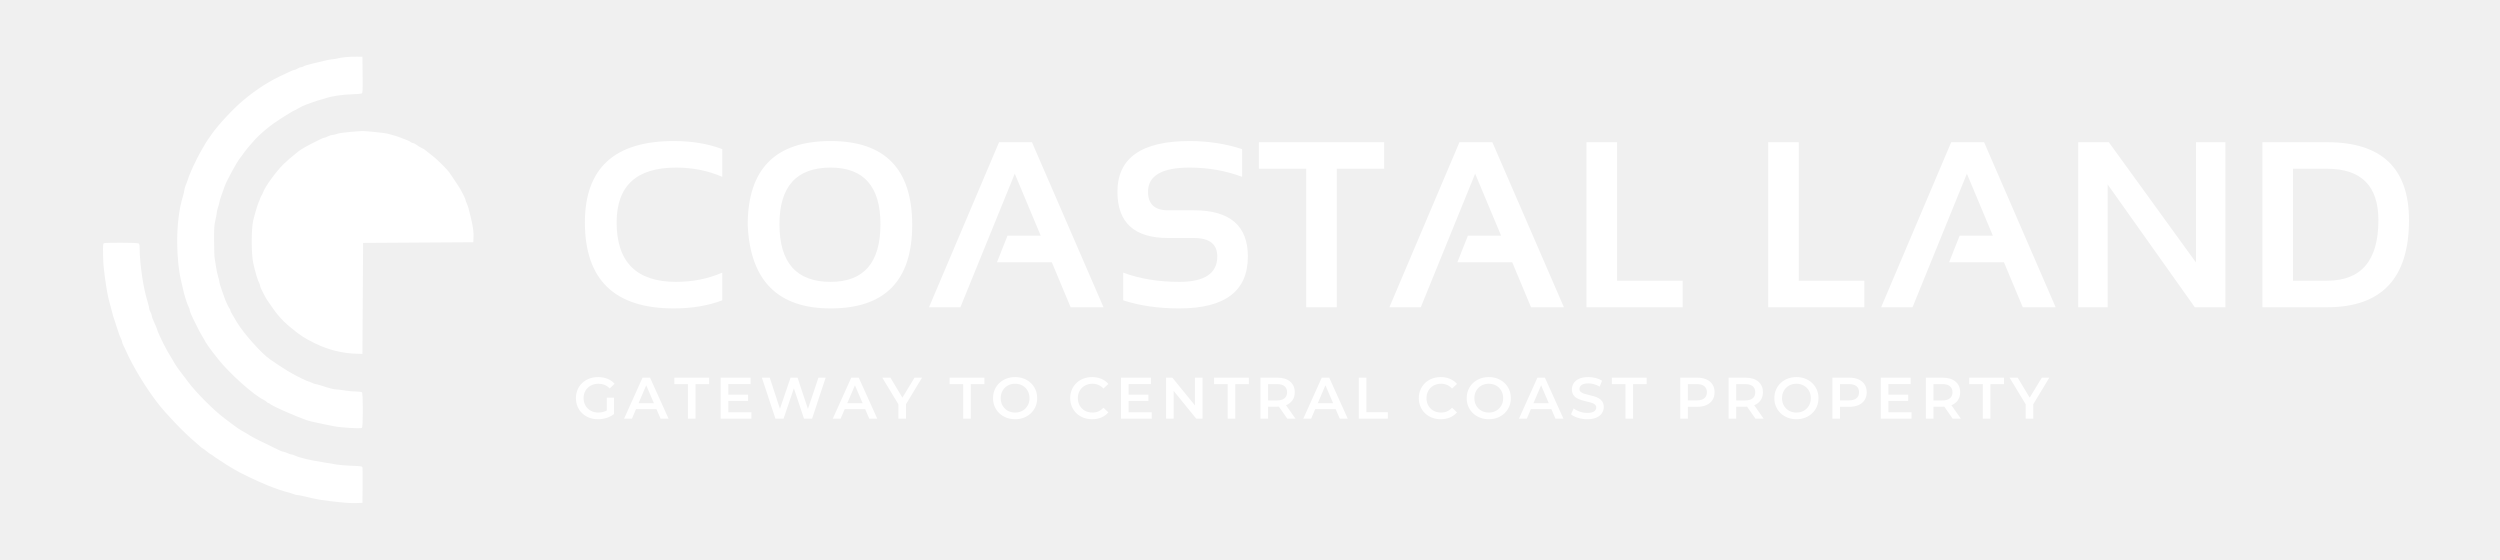
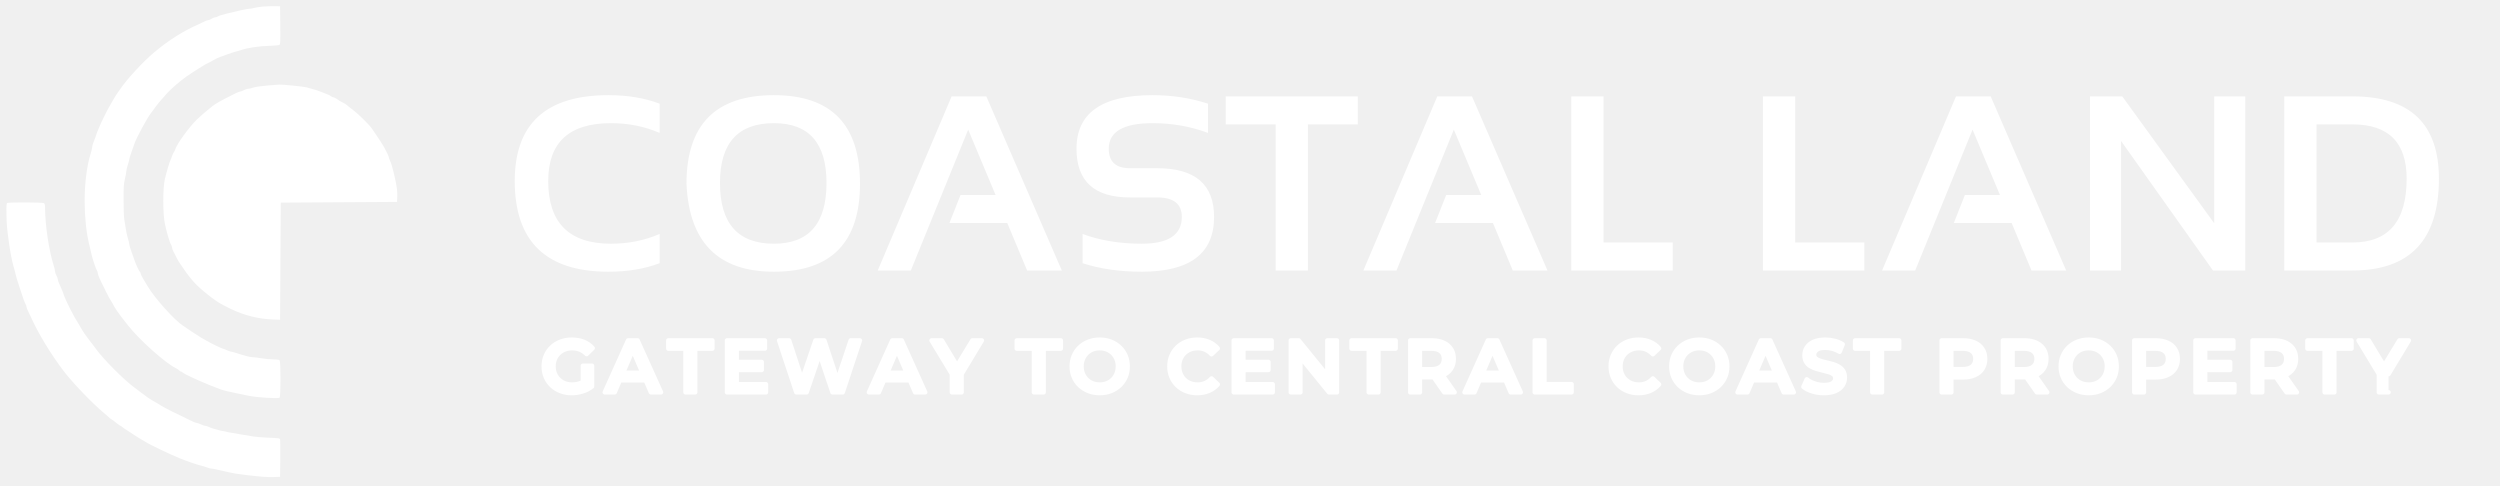
- <svg xmlns="http://www.w3.org/2000/svg" viewBox="0 0 2115 473" width="2115" height="473">
+ <svg xmlns="http://www.w3.org/2000/svg" viewBox="82 43 2005 389" width="2005" height="389">
  <g transform="translate(42.879,35.847) scale(1.004486)">
    <g transform="translate(30.504,-1.854) scale(0.569447,0.570129) translate(0,704) scale(0.1,-0.1)" fill="#FFFFFF" fill-rule="evenodd">
      <path d="M3830 6790 c-47 -5 -101 -13 -120 -19 -19 -6 -48 -11 -65 -11 -16 0 -65 -9 -110 -19 -44 -11 -132 -32 -195 -46 -63 -15 -123 -33 -134 -41 -11 -8 -30 -14 -41 -14 -11 0 -33 -9 -50 -20 -16 -11 -38 -20 -48 -20 -10 0 -35 -9 -55 -20 -20 -10 -59 -29 -87 -41 -206 -90 -413 -220 -614 -389 -148 -122 -384 -377 -473 -510 -10 -14 -31 -44 -48 -68 -16 -23 -30 -44 -30 -46 0 -1 -23 -41 -51 -87 -27 -46 -64 -113 -81 -149 -16 -36 -34 -72 -39 -80 -5 -8 -12 -22 -15 -30 -3 -8 -16 -37 -29 -65 -12 -27 -27 -65 -34 -82 -29 -85 -35 -101 -53 -145 -10 -26 -18 -57 -18 -69 0 -12 -9 -50 -19 -83 -55 -172 -86 -417 -86 -671 1 -227 23 -441 66 -615 11 -47 26 -110 33 -140 20 -80 58 -192 73 -215 7 -11 13 -28 13 -39 0 -10 8 -37 19 -60 10 -23 24 -52 30 -66 6 -14 15 -32 20 -40 5 -8 26 -51 47 -95 22 -44 48 -93 59 -110 11 -16 26 -41 33 -55 34 -69 77 -130 214 -303 162 -206 530 -534 674 -601 17 -8 36 -22 44 -30 7 -9 17 -16 23 -16 6 0 18 -6 26 -14 19 -15 76 -45 146 -76 28 -12 73 -32 100 -45 65 -29 217 -91 285 -115 45 -16 120 -34 255 -61 28 -6 93 -19 146 -30 110 -23 407 -41 427 -26 17 13 18 507 0 525 -7 7 -43 12 -92 12 -45 0 -117 7 -161 15 -44 8 -98 14 -120 15 -38 0 -103 16 -240 61 -33 10 -67 19 -75 19 -8 1 -33 9 -55 20 -22 11 -45 19 -52 20 -14 0 -175 79 -238 116 -22 13 -53 31 -70 40 -16 9 -74 47 -129 83 -54 36 -109 73 -123 83 -122 80 -396 386 -492 548 -18 30 -47 80 -66 110 -19 30 -34 63 -35 72 0 9 -4 19 -9 22 -11 7 -59 109 -76 161 -7 22 -27 78 -44 125 -17 47 -31 94 -31 105 0 12 -8 48 -19 81 -10 32 -24 95 -30 139 -6 44 -16 103 -21 130 -5 28 -9 147 -9 265 -1 182 2 228 19 298 11 46 20 96 20 110 0 15 9 53 20 85 11 31 20 65 20 74 0 10 14 56 31 103 17 47 37 103 44 125 24 73 172 348 227 420 4 6 18 24 31 40 12 17 30 41 39 55 15 23 72 91 158 186 55 62 183 172 274 236 89 62 290 188 301 188 4 0 34 16 68 36 34 20 80 42 102 49 22 7 72 25 110 40 39 14 88 30 110 35 22 5 54 14 70 20 80 31 259 58 405 61 63 2 123 7 133 11 16 8 17 29 15 276 l-3 267 -80 1 c-44 1 -118 -2 -165 -6z M3897 5685 c-92 -8 -174 -20 -198 -29 -22 -9 -52 -16 -67 -16 -15 0 -44 -9 -65 -20 -20 -11 -44 -20 -52 -20 -9 0 -33 -9 -53 -19 -20 -11 -62 -31 -92 -46 -92 -44 -205 -108 -241 -137 -124 -100 -161 -132 -220 -189 -113 -110 -279 -340 -304 -419 -4 -14 -13 -32 -20 -40 -7 -8 -18 -33 -25 -55 -7 -22 -16 -44 -20 -50 -10 -16 -57 -171 -80 -268 -30 -130 -30 -492 1 -634 27 -123 68 -262 86 -288 7 -11 13 -28 13 -38 0 -10 9 -35 19 -55 10 -20 29 -57 42 -82 12 -25 30 -56 39 -70 144 -216 212 -297 348 -410 148 -123 215 -167 377 -244 190 -92 395 -142 600 -148 l90 -3 5 820 5 820 815 5 815 5 3 74 c3 78 -5 139 -37 281 -26 116 -48 192 -66 226 -8 16 -15 35 -15 42 0 7 -9 31 -20 53 -11 21 -30 58 -42 82 -19 37 -102 165 -174 267 -41 59 -191 206 -269 265 -41 30 -80 62 -88 69 -8 8 -29 22 -48 30 -36 17 -59 30 -98 59 -13 9 -31 17 -39 17 -9 0 -23 6 -31 14 -9 8 -34 21 -56 29 -22 8 -65 25 -95 37 -30 12 -80 29 -110 36 -30 8 -69 19 -87 24 -27 9 -350 42 -378 38 -5 0 -81 -6 -168 -13z M250 4040 c-11 -7 -13 -39 -11 -157 2 -142 6 -183 31 -373 18 -136 45 -282 67 -355 9 -27 21 -75 28 -105 7 -30 17 -68 23 -85 28 -82 45 -134 57 -175 23 -77 45 -134 60 -162 8 -14 15 -33 15 -43 0 -9 8 -33 19 -53 10 -20 28 -57 39 -82 102 -230 288 -536 467 -769 121 -158 401 -450 555 -577 19 -16 50 -44 70 -61 19 -18 38 -33 42 -33 3 0 31 -20 61 -45 31 -25 59 -45 63 -45 4 0 16 -7 26 -17 10 -9 27 -21 37 -27 10 -6 29 -18 42 -27 55 -38 199 -129 203 -129 3 0 20 -10 38 -22 56 -38 347 -177 493 -236 101 -41 248 -91 300 -102 22 -5 57 -16 77 -24 21 -9 48 -16 60 -16 20 0 72 -11 243 -51 59 -14 139 -27 245 -39 207 -24 292 -31 382 -28 l93 3 3 250 c1 138 0 259 -2 271 -5 20 -14 21 -164 27 -87 4 -182 11 -212 17 -30 5 -111 19 -180 30 -234 37 -372 70 -447 105 -17 8 -39 15 -50 15 -10 1 -36 9 -58 20 -22 11 -48 19 -58 20 -10 0 -35 9 -55 19 -20 11 -66 33 -102 49 -125 58 -295 144 -340 172 -43 27 -62 39 -120 71 -43 25 -83 52 -160 111 -41 32 -84 64 -95 72 -147 107 -431 391 -537 537 -9 13 -24 33 -33 44 -138 179 -142 185 -205 295 -14 25 -36 61 -48 80 -12 19 -34 58 -47 85 -14 28 -30 57 -35 65 -15 25 -90 190 -90 200 0 5 -10 31 -21 57 -53 118 -59 135 -59 151 0 9 -9 34 -20 55 -11 20 -20 47 -20 59 0 13 -9 50 -19 83 -66 202 -121 572 -121 807 0 44 -4 59 -17 66 -23 12 -494 13 -513 2z" />
    </g>
  </g>
  <path d="M611.03 230.65L611.03 254.08Q592.96 260.92 570.01 260.92Q494.82 260.92 494.82 188.17Q494.82 119.32 570.01 119.32Q592.96 119.32 611.03 126.15L611.03 149.59Q592.96 141.78 571.97 141.78Q521.67 141.78 521.67 188.17Q521.67 238.46 571.97 238.46Q592.96 238.46 611.03 230.65M659.42 189.73Q659.42 238.46 702.68 238.46Q744.86 238.46 744.86 189.73Q744.86 141.78 702.68 141.78Q659.42 141.78 659.42 189.73M632.56 190.31Q632.56 119.32 702.68 119.32Q771.72 119.32 771.72 190.31Q771.72 260.92 702.68 260.92Q635.68 260.92 632.56 190.31M858.49 146.96L812.49 259.94L785.93 259.94L845.20 120.30L873.04 120.30L933.58 259.94L905.75 259.94L889.83 221.86L843.45 221.86L852.33 199.40L880.46 199.40L858.49 146.96M950.23 254.08L950.23 230.65Q971.23 238.46 997.69 238.46Q1029.82 238.46 1029.82 216.98Q1029.82 201.35 1010.09 201.35L988.22 201.35Q945.35 201.35 945.35 162.29Q945.35 119.32 1006.38 119.32Q1029.82 119.32 1050.82 126.15L1050.82 149.59Q1029.82 141.78 1006.38 141.78Q971.23 141.78 971.23 162.29Q971.23 177.91 988.22 177.91L1010.09 177.91Q1055.70 177.91 1055.70 216.98Q1055.70 260.92 997.69 260.92Q971.23 260.92 950.23 254.08M1065.02 120.30L1170.98 120.30L1170.98 142.76L1130.94 142.76L1130.94 259.94L1105.06 259.94L1105.06 142.76L1065.02 142.76L1065.02 120.30M1247.98 146.96L1201.99 259.94L1175.42 259.94L1234.70 120.30L1262.53 120.30L1323.08 259.94L1295.25 259.94L1279.33 221.86L1232.94 221.86L1241.83 199.40L1269.95 199.40L1247.98 146.96M1342.17 120.30L1368.05 120.30L1368.05 237.48L1423.52 237.48L1423.52 259.94L1342.17 259.94L1342.17 120.30M1495.88 120.30L1521.76 120.30L1521.76 237.48L1577.22 237.48L1577.22 259.94L1495.88 259.94L1495.88 120.30M1663.99 146.96L1617.99 259.94L1591.43 259.94L1650.71 120.30L1678.54 120.30L1739.09 259.94L1711.26 259.94L1695.34 221.86L1648.95 221.86L1657.84 199.40L1685.96 199.40L1663.99 146.96M1783.08 259.94L1758.18 259.94L1758.18 120.30L1784.06 120.30L1857.79 222.05L1857.79 120.30L1882.69 120.30L1882.69 259.94L1856.81 259.94L1783.08 156.04L1783.08 259.94M1939.86 237.48L1968.67 237.48Q2012.13 237.48 2012.13 186.31Q2012.13 142.76 1968.67 142.76L1939.86 142.76L1939.86 237.48M1968.67 259.94L1913.99 259.94L1913.99 120.30L1968.67 120.30Q2038.01 120.30 2038.01 186.31Q2038.01 259.94 1968.67 259.94" fill="#FFFFFF" />
-   <path d="M505.90 354.67Q501.84 354.67 498.45 353.35Q495.06 352.04 492.53 349.64Q490 347.24 488.62 343.97Q487.23 340.70 487.23 336.84Q487.23 332.97 488.62 329.70Q490 326.44 492.53 324.03Q495.06 321.63 498.50 320.32Q501.94 319.01 506 319.01Q510.36 319.01 513.93 320.44Q517.49 321.88 519.92 324.65L515.86 328.61Q513.83 326.58 511.45 325.62Q509.07 324.65 506.30 324.65Q502.63 324.65 499.79 326.21Q496.94 327.77 495.33 330.52Q493.72 333.27 493.72 336.84Q493.72 340.35 495.33 343.13Q496.94 345.90 499.76 347.46Q502.58 349.02 506.25 349.02Q508.13 349.02 509.91 348.60Q511.70 348.18 513.38 347.24L513.38 336.44L519.47 336.44L519.47 350.26Q516.75 352.44 513.16 353.55Q509.57 354.67 505.90 354.67M534.63 354.17L527.99 354.17L543.59 319.50L549.93 319.50L565.58 354.17L558.85 354.17L555.38 346.15L538.05 346.15L534.63 354.17M546.71 325.94L540.22 341.10L553.20 341.10L546.71 325.94M588.41 354.17L581.98 354.17L581.98 324.95L570.49 324.95L570.49 319.50L599.90 319.50L599.90 324.95L588.41 324.95L588.41 354.17M635.71 354.17L609.71 354.17L609.71 319.50L635.02 319.50L635.02 324.90L616.15 324.90L616.15 333.91L632.89 333.91L632.89 339.21L616.15 339.21L616.15 348.77L635.71 348.77L635.71 354.17M662.90 354.17L656.02 354.17L644.53 319.50L651.21 319.50L659.83 345.85L668.80 319.50L674.74 319.50L683.51 346L692.37 319.50L698.51 319.50L687.02 354.17L680.19 354.17L671.62 328.57L662.90 354.17M711.19 354.17L704.55 354.17L720.16 319.50L726.50 319.50L742.15 354.17L735.41 354.17L731.94 346.15L714.61 346.15L711.19 354.17M723.28 325.94L716.79 341.10L729.76 341.10L723.28 325.94M766.46 354.17L760.03 354.17L760.03 341.99L746.41 319.50L753.29 319.50L763.44 336.39L773.69 319.50L780.03 319.50L766.46 341.99L766.46 354.17M821.29 354.17L814.85 354.17L814.85 324.95L803.36 324.95L803.36 319.50L832.78 319.50L832.78 324.95L821.29 324.95L821.29 354.17M858.78 354.67Q854.77 354.67 851.35 353.33Q847.94 351.99 845.41 349.59Q842.88 347.19 841.50 343.94Q840.11 340.70 840.11 336.84Q840.11 332.97 841.50 329.73Q842.88 326.48 845.41 324.08Q847.94 321.68 851.35 320.34Q854.77 319.01 858.78 319.01Q862.84 319.01 866.24 320.34Q869.63 321.68 872.15 324.08Q874.68 326.48 876.07 329.73Q877.45 332.97 877.45 336.84Q877.45 340.70 876.07 343.94Q874.68 347.19 872.15 349.59Q869.63 351.99 866.24 353.33Q862.84 354.67 858.78 354.67M858.78 349.02Q862.30 349.02 865.05 347.46Q867.80 345.90 869.38 343.13Q870.97 340.35 870.97 336.84Q870.97 333.32 869.38 330.55Q867.80 327.77 865.05 326.21Q862.30 324.65 858.78 324.65Q855.27 324.65 852.52 326.21Q849.77 327.77 848.18 330.55Q846.60 333.32 846.60 336.84Q846.60 340.35 848.18 343.13Q849.77 345.90 852.52 347.46Q855.27 349.02 858.78 349.02M923.91 354.67Q919.95 354.67 916.55 353.35Q913.16 352.04 910.66 349.64Q908.16 347.24 906.77 343.97Q905.39 340.70 905.39 336.84Q905.39 332.97 906.77 329.70Q908.16 326.44 910.66 324.03Q913.16 321.63 916.55 320.32Q919.95 319.01 923.96 319.01Q928.22 319.01 931.73 320.49Q935.25 321.98 937.68 324.80L933.52 328.71Q929.75 324.65 924.26 324.65Q920.64 324.65 917.84 326.21Q915.04 327.77 913.46 330.52Q911.87 333.27 911.87 336.84Q911.87 340.40 913.46 343.15Q915.04 345.90 917.84 347.46Q920.64 349.02 924.26 349.02Q929.80 349.02 933.52 344.91L937.68 348.87Q935.25 351.69 931.73 353.18Q928.22 354.67 923.91 354.67M974.38 354.17L948.38 354.17L948.38 319.50L973.68 319.50L973.68 324.90L954.81 324.90L954.81 333.91L971.55 333.91L971.55 339.21L954.81 339.21L954.81 348.77L974.38 348.77L974.38 354.17M992.90 354.17L986.51 354.17L986.51 319.50L991.81 319.50L1010.93 342.98L1010.93 319.50L1017.32 319.50L1017.32 354.17L1012.02 354.17L992.90 330.69L992.90 354.17M1045.05 354.17L1038.61 354.17L1038.61 324.95L1027.12 324.95L1027.12 319.50L1056.54 319.50L1056.54 324.95L1045.05 324.95L1045.05 354.17M1072.79 354.17L1066.35 354.17L1066.35 319.50L1080.56 319.50Q1087.50 319.50 1091.43 322.80Q1095.37 326.09 1095.37 331.83Q1095.37 335.80 1093.44 338.59Q1091.51 341.39 1087.99 342.83L1095.97 354.17L1089.03 354.17L1081.95 344.02Q1081.31 344.07 1080.61 344.07L1072.79 344.07L1072.79 354.17M1072.79 324.95L1072.79 338.77L1080.32 338.77Q1084.57 338.77 1086.73 336.94Q1088.88 335.10 1088.88 331.83Q1088.88 328.57 1086.73 326.76Q1084.57 324.95 1080.32 324.95L1072.79 324.95M1109.24 354.17L1102.60 354.17L1118.20 319.50L1124.54 319.50L1140.19 354.17L1133.46 354.17L1129.99 346.15L1112.66 346.15L1109.24 354.17M1121.32 325.94L1114.84 341.10L1127.81 341.10L1121.32 325.94M1174.12 354.17L1149.55 354.17L1149.55 319.50L1155.99 319.50L1155.99 348.72L1174.12 348.72L1174.12 354.17M1218.84 354.67Q1214.88 354.67 1211.49 353.35Q1208.09 352.04 1205.59 349.64Q1203.09 347.24 1201.71 343.97Q1200.32 340.70 1200.32 336.84Q1200.32 332.97 1201.71 329.70Q1203.09 326.44 1205.59 324.03Q1208.09 321.63 1211.49 320.32Q1214.88 319.01 1218.89 319.01Q1223.15 319.01 1226.67 320.49Q1230.18 321.98 1232.61 324.80L1228.45 328.71Q1224.69 324.65 1219.19 324.65Q1215.57 324.65 1212.77 326.21Q1209.98 327.77 1208.39 330.52Q1206.81 333.27 1206.81 336.84Q1206.81 340.40 1208.39 343.15Q1209.98 345.90 1212.77 347.46Q1215.57 349.02 1219.19 349.02Q1224.74 349.02 1228.45 344.91L1232.61 348.87Q1230.18 351.69 1226.67 353.18Q1223.15 354.67 1218.84 354.67M1259.50 354.67Q1255.49 354.67 1252.07 353.33Q1248.66 351.99 1246.13 349.59Q1243.61 347.19 1242.22 343.94Q1240.83 340.70 1240.83 336.84Q1240.83 332.97 1242.22 329.73Q1243.61 326.48 1246.13 324.08Q1248.66 321.68 1252.07 320.34Q1255.49 319.01 1259.50 319.01Q1263.56 319.01 1266.96 320.34Q1270.35 321.68 1272.88 324.08Q1275.40 326.48 1276.79 329.73Q1278.17 332.97 1278.17 336.84Q1278.17 340.70 1276.79 343.94Q1275.40 347.19 1272.88 349.59Q1270.35 351.99 1266.96 353.33Q1263.56 354.67 1259.50 354.67M1259.50 349.02Q1263.02 349.02 1265.77 347.46Q1268.52 345.90 1270.10 343.13Q1271.69 340.35 1271.69 336.84Q1271.69 333.32 1270.10 330.55Q1268.52 327.77 1265.77 326.21Q1263.02 324.65 1259.50 324.65Q1255.99 324.65 1253.24 326.21Q1250.49 327.77 1248.90 330.55Q1247.32 333.32 1247.32 336.84Q1247.32 340.35 1248.90 343.13Q1250.49 345.90 1253.24 347.46Q1255.99 349.02 1259.50 349.02M1291.70 354.17L1285.06 354.17L1300.66 319.50L1307 319.50L1322.65 354.17L1315.91 354.17L1312.45 346.15L1295.11 346.15L1291.70 354.17M1303.78 325.94L1297.29 341.10L1310.27 341.10L1303.78 325.94M1342.76 354.67Q1338.70 354.67 1334.98 353.50Q1331.27 352.34 1329.09 350.51L1331.32 345.50Q1333.40 347.19 1336.47 348.25Q1339.54 349.32 1342.76 349.32Q1346.82 349.32 1348.63 348.03Q1350.43 346.74 1350.43 344.81Q1350.43 343.22 1349.32 342.26Q1348.21 341.29 1346.37 340.72Q1344.54 340.15 1342.34 339.66Q1340.13 339.16 1337.93 338.50Q1335.73 337.83 1333.89 336.76Q1332.06 335.70 1330.95 333.91Q1329.83 332.13 1329.83 329.36Q1329.83 326.53 1331.34 324.18Q1332.85 321.83 1335.95 320.42Q1339.04 319.01 1343.80 319.01Q1346.92 319.01 1349.99 319.80Q1353.06 320.59 1355.34 322.08L1353.31 327.08Q1350.98 325.69 1348.50 325.02Q1346.03 324.36 1343.75 324.36Q1339.74 324.36 1337.98 325.74Q1336.22 327.13 1336.22 329.06Q1336.22 330.65 1337.33 331.59Q1338.45 332.53 1340.28 333.12Q1342.11 333.72 1344.32 334.19Q1346.52 334.66 1348.70 335.30Q1350.88 335.94 1352.71 337.03Q1354.55 338.12 1355.66 339.88Q1356.77 341.64 1356.77 344.36Q1356.77 347.14 1355.26 349.49Q1353.75 351.84 1350.63 353.25Q1347.51 354.67 1342.76 354.67M1381.59 354.17L1375.15 354.17L1375.15 324.95L1363.66 324.95L1363.66 319.50L1393.08 319.50L1393.08 324.95L1381.59 324.95L1381.59 354.17M1427.94 354.17L1421.51 354.17L1421.51 319.50L1435.77 319.50Q1440.33 319.50 1443.64 320.99Q1446.96 322.47 1448.75 325.25Q1450.53 328.02 1450.53 331.83Q1450.53 335.65 1448.75 338.42Q1446.96 341.19 1443.64 342.68Q1440.33 344.17 1435.77 344.17L1427.94 344.17L1427.94 354.17M1427.94 324.95L1427.94 338.72L1435.47 338.72Q1439.73 338.72 1441.89 336.91Q1444.04 335.10 1444.04 331.83Q1444.04 328.57 1441.89 326.76Q1439.73 324.95 1435.47 324.95L1427.94 324.95M1468.85 354.17L1462.41 354.17L1462.41 319.50L1476.63 319.50Q1483.56 319.50 1487.50 322.80Q1491.44 326.09 1491.44 331.83Q1491.44 335.80 1489.51 338.59Q1487.57 341.39 1484.06 342.83L1492.03 354.17L1485.10 354.17L1478.02 344.02Q1477.37 344.07 1476.68 344.07L1468.85 344.07L1468.85 354.17M1468.85 324.95L1468.85 338.77L1476.38 338.77Q1480.64 338.77 1482.80 336.94Q1484.95 335.10 1484.95 331.83Q1484.95 328.57 1482.80 326.76Q1480.64 324.95 1476.38 324.95L1468.85 324.95M1519.77 354.67Q1515.76 354.67 1512.34 353.33Q1508.92 351.99 1506.39 349.59Q1503.87 347.19 1502.48 343.94Q1501.10 340.70 1501.10 336.84Q1501.10 332.97 1502.48 329.73Q1503.87 326.48 1506.39 324.08Q1508.92 321.68 1512.34 320.34Q1515.76 319.01 1519.77 319.01Q1523.83 319.01 1527.22 320.34Q1530.61 321.68 1533.14 324.08Q1535.66 326.48 1537.05 329.73Q1538.44 332.97 1538.44 336.84Q1538.44 340.70 1537.05 343.94Q1535.66 347.19 1533.14 349.59Q1530.61 351.99 1527.22 353.33Q1523.83 354.67 1519.77 354.67M1519.77 349.02Q1523.28 349.02 1526.03 347.46Q1528.78 345.90 1530.37 343.13Q1531.95 340.35 1531.95 336.84Q1531.95 333.32 1530.37 330.55Q1528.78 327.77 1526.03 326.21Q1523.28 324.65 1519.77 324.65Q1516.25 324.65 1513.50 326.21Q1510.75 327.77 1509.17 330.55Q1507.58 333.32 1507.58 336.84Q1507.58 340.35 1509.17 343.13Q1510.75 345.90 1513.50 347.46Q1516.25 349.02 1519.77 349.02M1556.66 354.17L1550.23 354.17L1550.23 319.50L1564.49 319.50Q1569.05 319.50 1572.36 320.99Q1575.68 322.47 1577.47 325.25Q1579.25 328.02 1579.25 331.83Q1579.25 335.65 1577.47 338.42Q1575.68 341.19 1572.36 342.68Q1569.05 344.17 1564.49 344.17L1556.66 344.17L1556.66 354.17M1556.66 324.95L1556.66 338.72L1564.19 338.72Q1568.45 338.72 1570.61 336.91Q1572.76 335.10 1572.76 331.83Q1572.76 328.57 1570.61 326.76Q1568.45 324.95 1564.19 324.95L1556.66 324.95M1617.14 354.17L1591.13 354.17L1591.13 319.50L1616.44 319.50L1616.44 324.90L1597.57 324.90L1597.57 333.91L1614.31 333.91L1614.31 339.21L1597.57 339.21L1597.57 348.77L1617.14 348.77L1617.14 354.17M1635.71 354.17L1629.27 354.17L1629.27 319.50L1643.48 319.50Q1650.42 319.50 1654.36 322.80Q1658.29 326.09 1658.29 331.83Q1658.29 335.80 1656.36 338.59Q1654.43 341.39 1650.91 342.83L1658.89 354.17L1651.95 354.17L1644.87 344.02Q1644.23 344.07 1643.53 344.07L1635.71 344.07L1635.71 354.17M1635.71 324.95L1635.71 338.77L1643.24 338.77Q1647.50 338.77 1649.65 336.94Q1651.81 335.10 1651.81 331.83Q1651.81 328.57 1649.65 326.76Q1647.50 324.95 1643.24 324.95L1635.71 324.95M1683.90 354.17L1677.46 354.17L1677.46 324.95L1665.97 324.95L1665.97 319.50L1695.39 319.50L1695.39 324.95L1683.90 324.95L1683.90 354.17M1720.15 354.17L1713.71 354.17L1713.71 341.99L1700.09 319.50L1706.98 319.50L1717.13 336.39L1727.38 319.50L1733.72 319.50L1720.15 341.99" fill="#FFFFFF" />
+   <g transform="translate(1266,336.84) scale(1.2) translate(-1110.48,-336.84)">
+     <path d="M505.90 354.67Q501.84 354.67 498.45 353.35Q495.06 352.04 492.53 349.64Q490 347.24 488.62 343.97Q487.23 340.70 487.23 336.84Q487.23 332.97 488.62 329.70Q490 326.44 492.53 324.03Q495.06 321.63 498.50 320.32Q501.94 319.01 506 319.01Q510.36 319.01 513.93 320.44Q517.49 321.88 519.92 324.65L515.86 328.61Q513.83 326.58 511.45 325.62Q509.07 324.65 506.30 324.65Q502.63 324.65 499.79 326.21Q496.94 327.77 495.33 330.52Q493.72 333.27 493.72 336.84Q493.72 340.35 495.33 343.13Q496.94 345.90 499.76 347.46Q502.58 349.02 506.25 349.02Q508.13 349.02 509.91 348.60Q511.70 348.18 513.38 347.24L513.38 336.44L519.47 336.44L519.47 350.26Q516.75 352.44 513.16 353.55Q509.57 354.67 505.90 354.67M534.63 354.17L527.99 354.17L543.59 319.50L549.93 319.50L565.58 354.17L558.85 354.17L555.38 346.15L538.05 346.15L534.63 354.17M546.71 325.94L540.22 341.10L553.20 341.10L546.71 325.94M588.41 354.17L581.98 354.17L581.98 324.95L570.49 324.95L570.49 319.50L599.90 319.50L599.90 324.95L588.41 324.95L588.41 354.17M635.71 354.17L609.71 354.17L609.71 319.50L635.02 319.50L635.02 324.90L616.15 324.90L616.15 333.91L632.89 333.91L632.89 339.21L616.15 339.21L616.15 348.77L635.71 348.77L635.71 354.17M662.90 354.17L656.02 354.17L644.53 319.50L651.21 319.50L659.83 345.85L668.80 319.50L674.74 319.50L683.51 346L692.37 319.50L698.51 319.50L687.02 354.17L680.19 354.17L671.62 328.57L662.90 354.17M711.19 354.17L704.55 354.17L720.16 319.50L726.50 319.50L742.15 354.17L735.41 354.17L731.94 346.15L714.61 346.15L711.19 354.17M723.28 325.94L716.79 341.10L729.76 341.10L723.28 325.94M766.46 354.17L760.03 354.17L760.03 341.99L746.41 319.50L753.29 319.50L763.44 336.39L773.69 319.50L780.03 319.50L766.46 341.99L766.46 354.17M821.29 354.17L814.85 354.17L814.85 324.95L803.36 324.95L803.36 319.50L832.78 319.50L832.78 324.95L821.29 324.95L821.29 354.17M858.78 354.67Q854.77 354.67 851.35 353.33Q847.94 351.99 845.41 349.59Q842.88 347.19 841.50 343.94Q840.11 340.70 840.11 336.84Q840.11 332.97 841.50 329.73Q842.88 326.48 845.41 324.08Q847.94 321.68 851.35 320.34Q854.77 319.01 858.78 319.01Q862.84 319.01 866.24 320.34Q869.63 321.68 872.15 324.08Q874.68 326.48 876.07 329.73Q877.45 332.97 877.45 336.84Q877.45 340.70 876.07 343.94Q874.68 347.19 872.15 349.59Q869.63 351.99 866.24 353.33Q862.84 354.67 858.78 354.67M858.78 349.02Q862.30 349.02 865.05 347.46Q867.80 345.90 869.38 343.13Q870.97 340.35 870.97 336.84Q870.97 333.32 869.38 330.55Q867.80 327.77 865.05 326.21Q862.30 324.65 858.78 324.65Q855.27 324.65 852.52 326.21Q849.77 327.77 848.18 330.55Q846.60 333.32 846.60 336.84Q846.60 340.35 848.18 343.13Q849.77 345.90 852.52 347.46Q855.27 349.02 858.78 349.02M923.91 354.67Q919.95 354.67 916.55 353.35Q913.16 352.04 910.66 349.64Q908.16 347.24 906.77 343.97Q905.39 340.70 905.39 336.84Q905.39 332.97 906.77 329.70Q908.16 326.44 910.66 324.03Q913.16 321.63 916.55 320.32Q919.95 319.01 923.96 319.01Q928.22 319.01 931.73 320.49Q935.25 321.98 937.68 324.80L933.52 328.71Q929.75 324.65 924.26 324.65Q920.64 324.65 917.84 326.21Q915.04 327.77 913.46 330.52Q911.87 333.27 911.87 336.84Q911.87 340.40 913.46 343.15Q915.04 345.90 917.84 347.46Q920.64 349.02 924.26 349.02Q929.80 349.02 933.52 344.91L937.68 348.87Q935.25 351.69 931.73 353.18Q928.22 354.67 923.91 354.67M974.38 354.17L948.38 354.17L948.38 319.50L973.68 319.50L973.68 324.90L954.81 324.90L954.81 333.91L971.55 333.91L971.55 339.21L954.81 339.21L954.81 348.77L974.38 348.77L974.38 354.17M992.90 354.17L986.51 354.17L986.51 319.50L991.81 319.50L1010.93 342.98L1010.93 319.50L1017.32 319.50L1017.32 354.17L1012.02 354.17L992.90 330.69L992.90 354.17M1045.05 354.17L1038.61 354.17L1038.61 324.95L1027.12 324.95L1027.12 319.50L1056.54 319.50L1056.54 324.95L1045.05 324.95L1045.05 354.17M1072.79 354.17L1066.35 354.17L1066.35 319.50L1080.56 319.50Q1087.50 319.50 1091.43 322.80Q1095.37 326.09 1095.37 331.83Q1095.37 335.80 1093.44 338.59Q1091.51 341.39 1087.99 342.83L1095.97 354.17L1089.03 354.17L1081.95 344.02Q1081.31 344.07 1080.61 344.07L1072.79 344.07L1072.79 354.17M1072.79 324.95L1072.79 338.77L1080.32 338.77Q1084.57 338.77 1086.73 336.94Q1088.88 335.10 1088.88 331.83Q1088.88 328.57 1086.73 326.76Q1084.57 324.95 1080.32 324.95L1072.79 324.95M1109.24 354.17L1102.60 354.17L1118.20 319.50L1124.54 319.50L1140.19 354.17L1133.46 354.17L1129.99 346.15L1112.66 346.15L1109.24 354.17M1121.32 325.94L1114.84 341.10L1127.81 341.10L1121.32 325.94M1174.12 354.17L1149.55 354.17L1149.55 319.50L1155.99 319.50L1155.99 348.72L1174.12 348.72L1174.12 354.17M1218.84 354.67Q1214.88 354.67 1211.49 353.35Q1208.09 352.04 1205.59 349.64Q1203.09 347.24 1201.71 343.97Q1200.32 340.70 1200.32 336.84Q1200.32 332.97 1201.71 329.70Q1203.09 326.44 1205.59 324.03Q1208.09 321.63 1211.49 320.32Q1214.88 319.01 1218.89 319.01Q1223.15 319.01 1226.67 320.49Q1230.18 321.98 1232.61 324.80L1228.45 328.71Q1224.69 324.65 1219.19 324.65Q1215.57 324.65 1212.77 326.21Q1209.98 327.77 1208.39 330.52Q1206.81 333.27 1206.81 336.84Q1206.81 340.40 1208.39 343.15Q1209.98 345.90 1212.77 347.46Q1215.57 349.02 1219.19 349.02Q1224.74 349.02 1228.45 344.91L1232.61 348.87Q1230.18 351.69 1226.67 353.18Q1223.15 354.67 1218.84 354.67M1259.50 354.67Q1255.49 354.67 1252.07 353.33Q1248.66 351.99 1246.13 349.59Q1243.61 347.19 1242.22 343.94Q1240.83 340.70 1240.83 336.84Q1240.83 332.97 1242.22 329.73Q1243.61 326.48 1246.13 324.08Q1248.66 321.68 1252.07 320.34Q1255.49 319.01 1259.50 319.01Q1263.56 319.01 1266.96 320.34Q1270.35 321.68 1272.88 324.08Q1275.40 326.48 1276.79 329.73Q1278.17 332.97 1278.17 336.84Q1278.17 340.70 1276.79 343.94Q1275.40 347.19 1272.88 349.59Q1270.35 351.99 1266.96 353.33Q1263.56 354.67 1259.50 354.67M1259.50 349.02Q1263.02 349.02 1265.77 347.46Q1268.52 345.90 1270.10 343.13Q1271.69 340.35 1271.69 336.84Q1271.69 333.32 1270.10 330.55Q1268.52 327.77 1265.77 326.21Q1263.02 324.65 1259.50 324.65Q1255.99 324.65 1253.24 326.21Q1250.49 327.77 1248.90 330.55Q1247.32 333.32 1247.32 336.84Q1247.32 340.35 1248.90 343.13Q1250.49 345.90 1253.24 347.46Q1255.99 349.02 1259.50 349.02M1291.70 354.17L1285.06 354.17L1300.66 319.50L1307 319.50L1322.65 354.17L1315.91 354.17L1312.45 346.15L1295.11 346.15L1291.70 354.17M1303.78 325.94L1297.29 341.10L1310.27 341.10L1303.78 325.94M1342.76 354.67Q1338.70 354.67 1334.98 353.50Q1331.27 352.34 1329.09 350.51L1331.32 345.50Q1333.40 347.19 1336.47 348.25Q1339.54 349.32 1342.76 349.32Q1346.82 349.32 1348.63 348.03Q1350.43 346.74 1350.43 344.81Q1350.43 343.22 1349.32 342.26Q1348.21 341.29 1346.37 340.72Q1344.54 340.15 1342.34 339.66Q1340.13 339.16 1337.93 338.50Q1335.73 337.83 1333.89 336.76Q1332.06 335.70 1330.95 333.91Q1329.83 332.13 1329.83 329.36Q1329.83 326.53 1331.34 324.18Q1332.85 321.83 1335.95 320.42Q1339.04 319.01 1343.80 319.01Q1346.92 319.01 1349.99 319.80Q1353.06 320.59 1355.34 322.08L1353.31 327.08Q1350.98 325.69 1348.50 325.02Q1346.03 324.36 1343.75 324.36Q1339.74 324.36 1337.98 325.74Q1336.22 327.13 1336.22 329.06Q1336.22 330.65 1337.33 331.59Q1338.45 332.53 1340.28 333.12Q1342.11 333.72 1344.32 334.19Q1346.52 334.66 1348.70 335.30Q1350.88 335.94 1352.71 337.03Q1354.55 338.12 1355.66 339.88Q1356.77 341.64 1356.77 344.36Q1356.77 347.14 1355.26 349.49Q1353.75 351.84 1350.63 353.25Q1347.51 354.67 1342.76 354.67M1381.59 354.17L1375.15 354.17L1375.15 324.95L1363.66 324.95L1363.66 319.50L1393.08 319.50L1393.08 324.95L1381.59 324.95L1381.59 354.17M1427.94 354.17L1421.51 354.17L1421.51 319.50L1435.77 319.50Q1440.33 319.50 1443.64 320.99Q1446.96 322.47 1448.75 325.25Q1450.53 328.02 1450.53 331.83Q1450.53 335.65 1448.75 338.42Q1446.96 341.19 1443.64 342.68Q1440.33 344.17 1435.77 344.17L1427.94 344.17L1427.94 354.17M1427.94 324.95L1427.94 338.72L1435.47 338.72Q1439.73 338.72 1441.89 336.91Q1444.04 335.10 1444.04 331.83Q1444.04 328.57 1441.89 326.76Q1439.73 324.95 1435.47 324.95L1427.94 324.95M1468.85 354.17L1462.41 354.17L1462.41 319.50L1476.63 319.50Q1483.56 319.50 1487.50 322.80Q1491.44 326.09 1491.44 331.83Q1491.44 335.80 1489.51 338.59Q1487.57 341.39 1484.06 342.83L1492.03 354.17L1485.10 354.17L1478.02 344.02Q1477.37 344.07 1476.68 344.07L1468.85 344.07L1468.85 354.17M1468.85 324.95L1468.85 338.77L1476.38 338.77Q1480.64 338.77 1482.80 336.94Q1484.95 335.10 1484.95 331.83Q1484.95 328.57 1482.80 326.76Q1480.64 324.95 1476.38 324.95L1468.85 324.95M1519.77 354.67Q1515.76 354.67 1512.34 353.33Q1508.92 351.99 1506.39 349.59Q1503.87 347.19 1502.48 343.94Q1501.10 340.70 1501.10 336.84Q1501.10 332.97 1502.48 329.73Q1503.87 326.48 1506.39 324.08Q1508.92 321.68 1512.34 320.34Q1515.76 319.01 1519.77 319.01Q1523.83 319.01 1527.22 320.34Q1530.61 321.68 1533.14 324.08Q1535.66 326.48 1537.05 329.73Q1538.44 332.97 1538.44 336.84Q1538.44 340.70 1537.05 343.94Q1535.66 347.19 1533.14 349.59Q1530.61 351.99 1527.22 353.33Q1523.83 354.67 1519.77 354.67M1519.77 349.02Q1523.28 349.02 1526.03 347.46Q1528.78 345.90 1530.37 343.13Q1531.95 340.35 1531.95 336.84Q1531.95 333.32 1530.37 330.55Q1528.78 327.77 1526.03 326.21Q1523.28 324.65 1519.77 324.65Q1516.25 324.65 1513.50 326.21Q1510.75 327.77 1509.17 330.55Q1507.58 333.32 1507.58 336.84Q1507.58 340.35 1509.17 343.13Q1510.75 345.90 1513.50 347.46Q1516.25 349.02 1519.77 349.02M1556.66 354.17L1550.23 354.17L1550.23 319.50L1564.49 319.50Q1569.05 319.50 1572.36 320.99Q1575.68 322.47 1577.47 325.25Q1579.25 328.02 1579.25 331.83Q1579.25 335.65 1577.47 338.42Q1575.68 341.19 1572.36 342.68Q1569.05 344.17 1564.49 344.17L1556.66 344.17L1556.66 354.17M1556.66 324.95L1556.66 338.72L1564.19 338.72Q1568.45 338.72 1570.61 336.91Q1572.76 335.10 1572.76 331.83Q1572.76 328.57 1570.61 326.76Q1568.45 324.95 1564.19 324.95L1556.66 324.95M1617.14 354.17L1591.13 354.17L1591.13 319.50L1616.44 319.50L1616.44 324.90L1597.57 324.90L1597.57 333.91L1614.31 333.91L1614.31 339.21L1597.57 339.21L1597.57 348.77L1617.14 348.77L1617.14 354.17M1635.71 354.17L1629.27 354.17L1629.27 319.50L1643.48 319.50Q1650.42 319.50 1654.36 322.80Q1658.29 326.09 1658.29 331.83Q1658.29 335.80 1656.36 338.59Q1654.43 341.39 1650.91 342.83L1658.89 354.17L1651.95 354.17L1644.87 344.02Q1644.23 344.07 1643.53 344.07L1635.71 344.07L1635.71 354.17M1635.71 324.95L1635.71 338.77L1643.24 338.77Q1647.50 338.77 1649.65 336.94Q1651.81 335.10 1651.81 331.83Q1651.81 328.57 1649.65 326.76Q1647.50 324.95 1643.24 324.95L1635.71 324.95M1683.90 354.17L1677.46 354.17L1677.46 324.95L1665.97 324.95L1665.97 319.50L1695.39 319.50L1695.39 324.95L1683.90 324.95L1683.90 354.17M1720.15 354.17L1713.71 354.17L1713.71 341.99L1700.09 319.50L1706.98 319.50L1717.13 336.39L1727.38 319.50L1733.72 319.50L1720.15 341.99" fill="#FFFFFF" stroke="#FFFFFF" stroke-width="3" stroke-linejoin="round" stroke-linecap="round" />
+   </g>
</svg>
